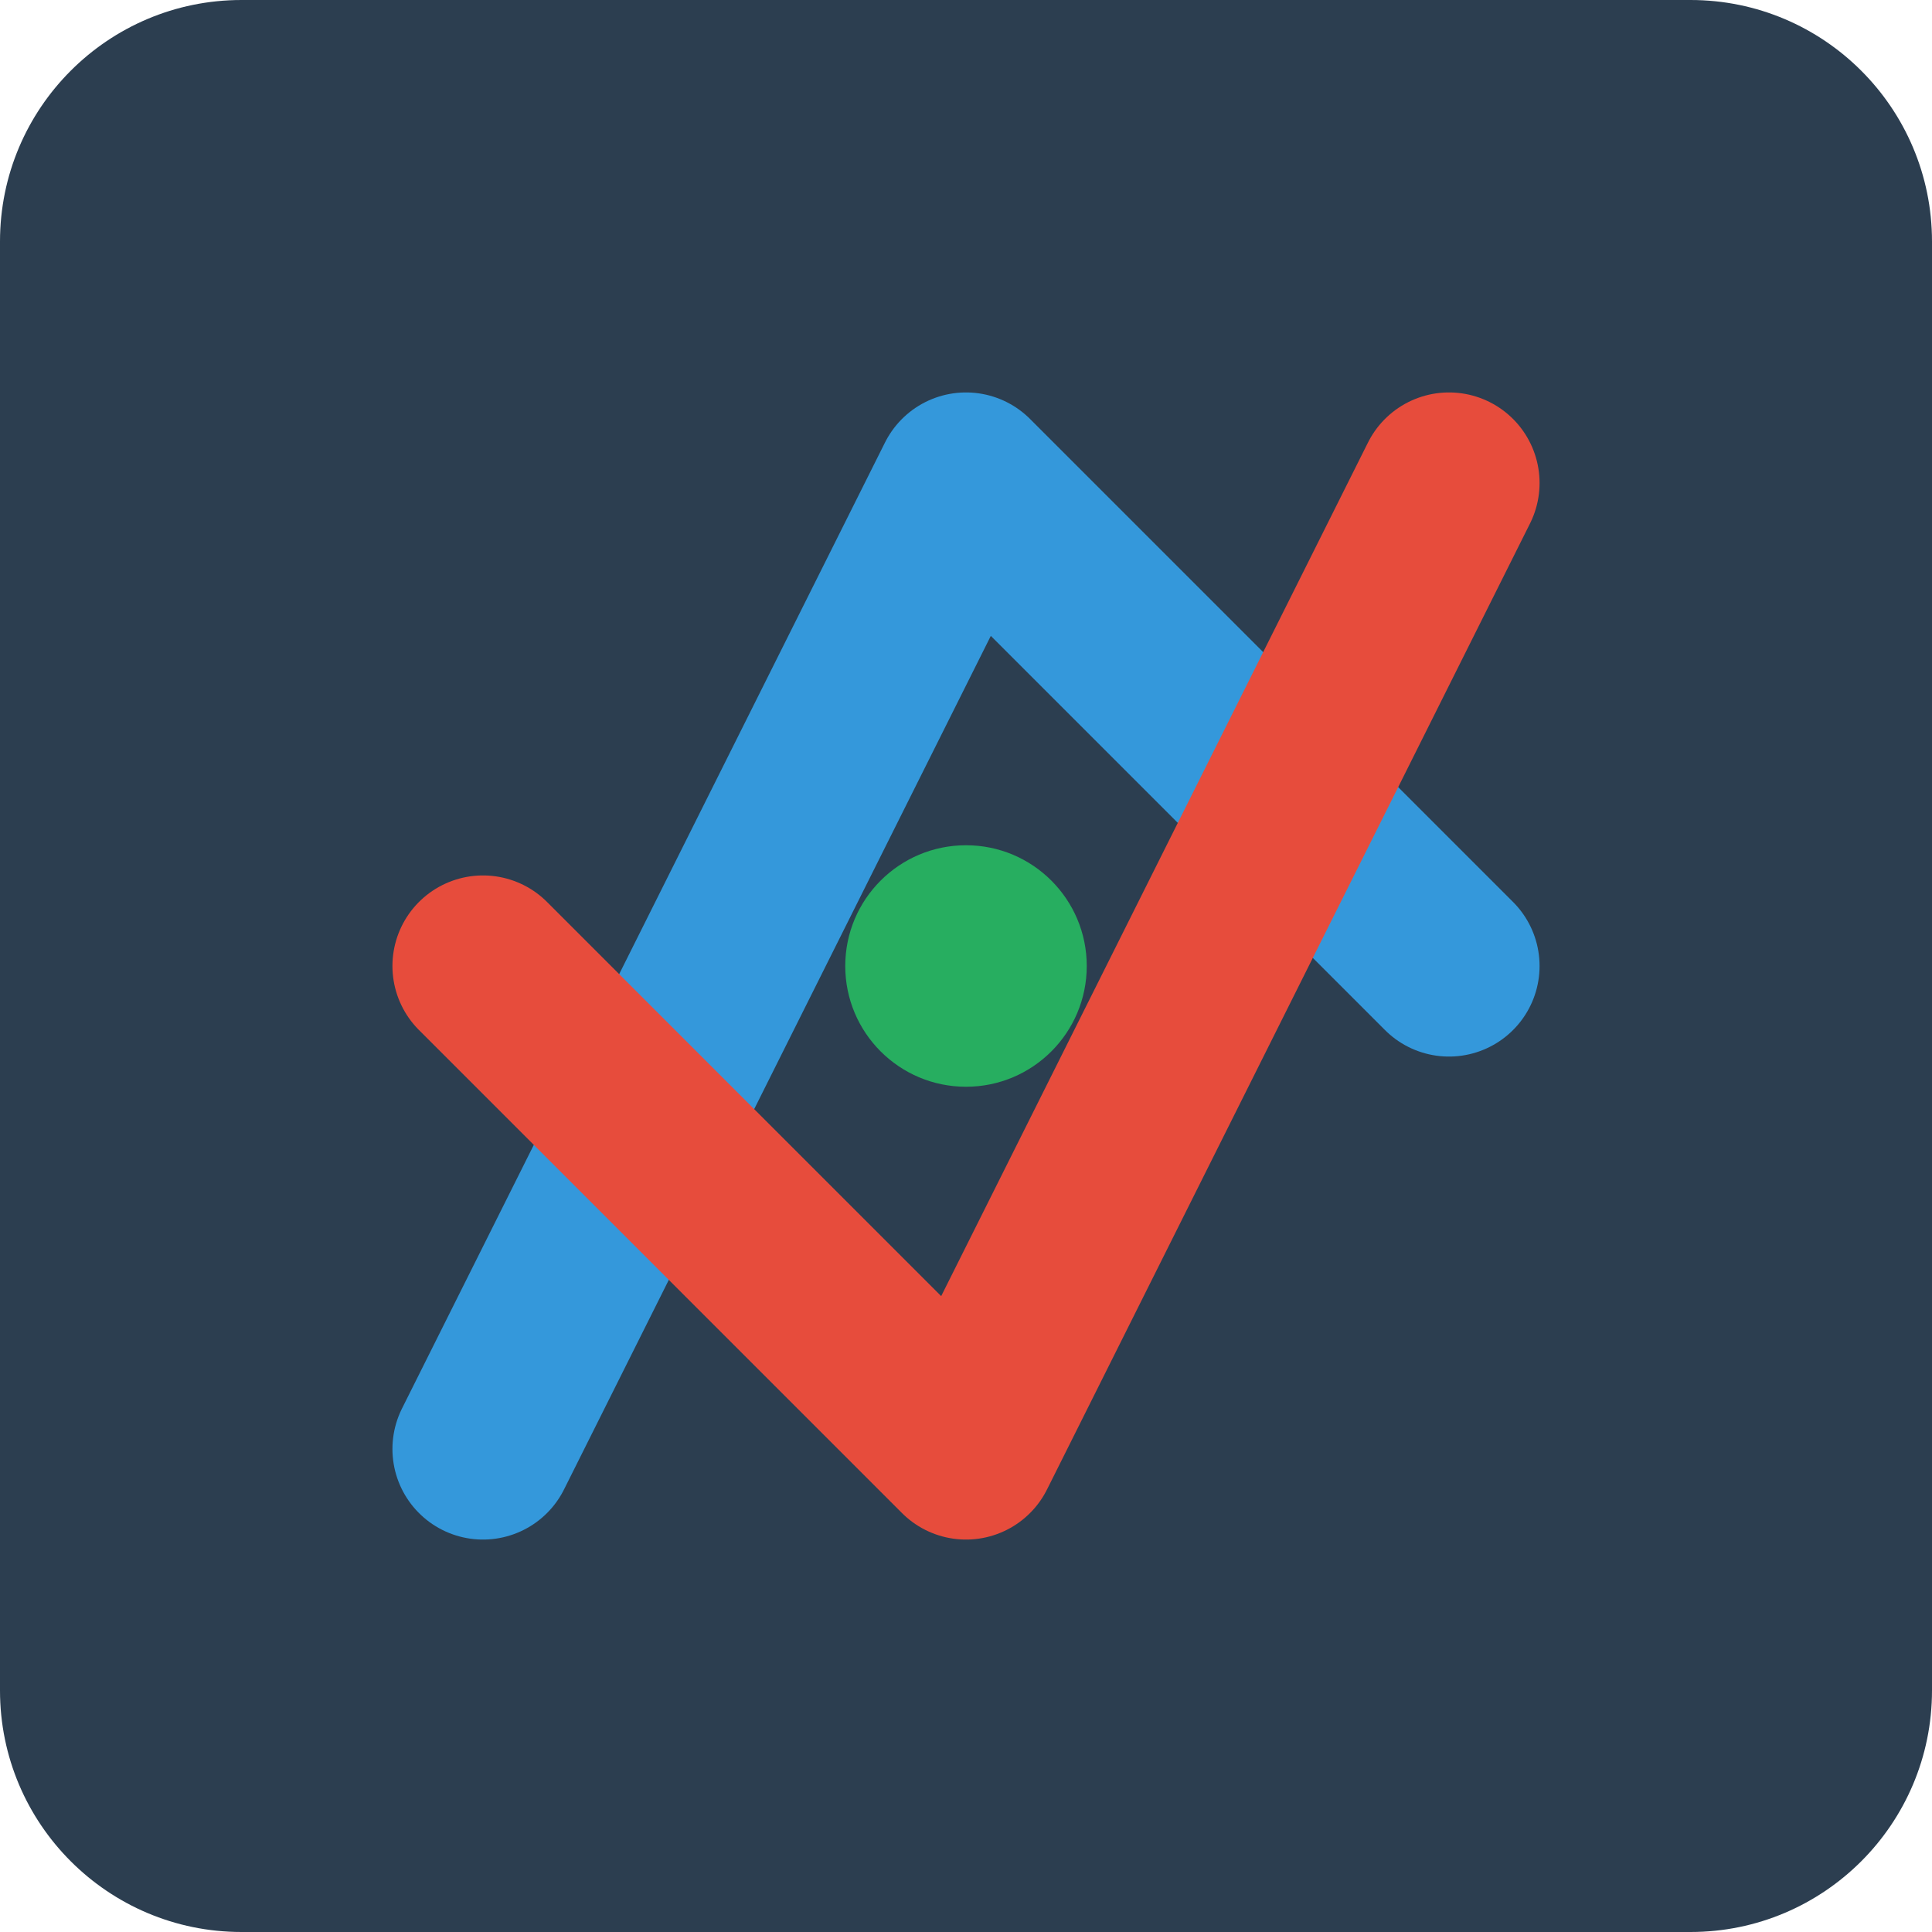
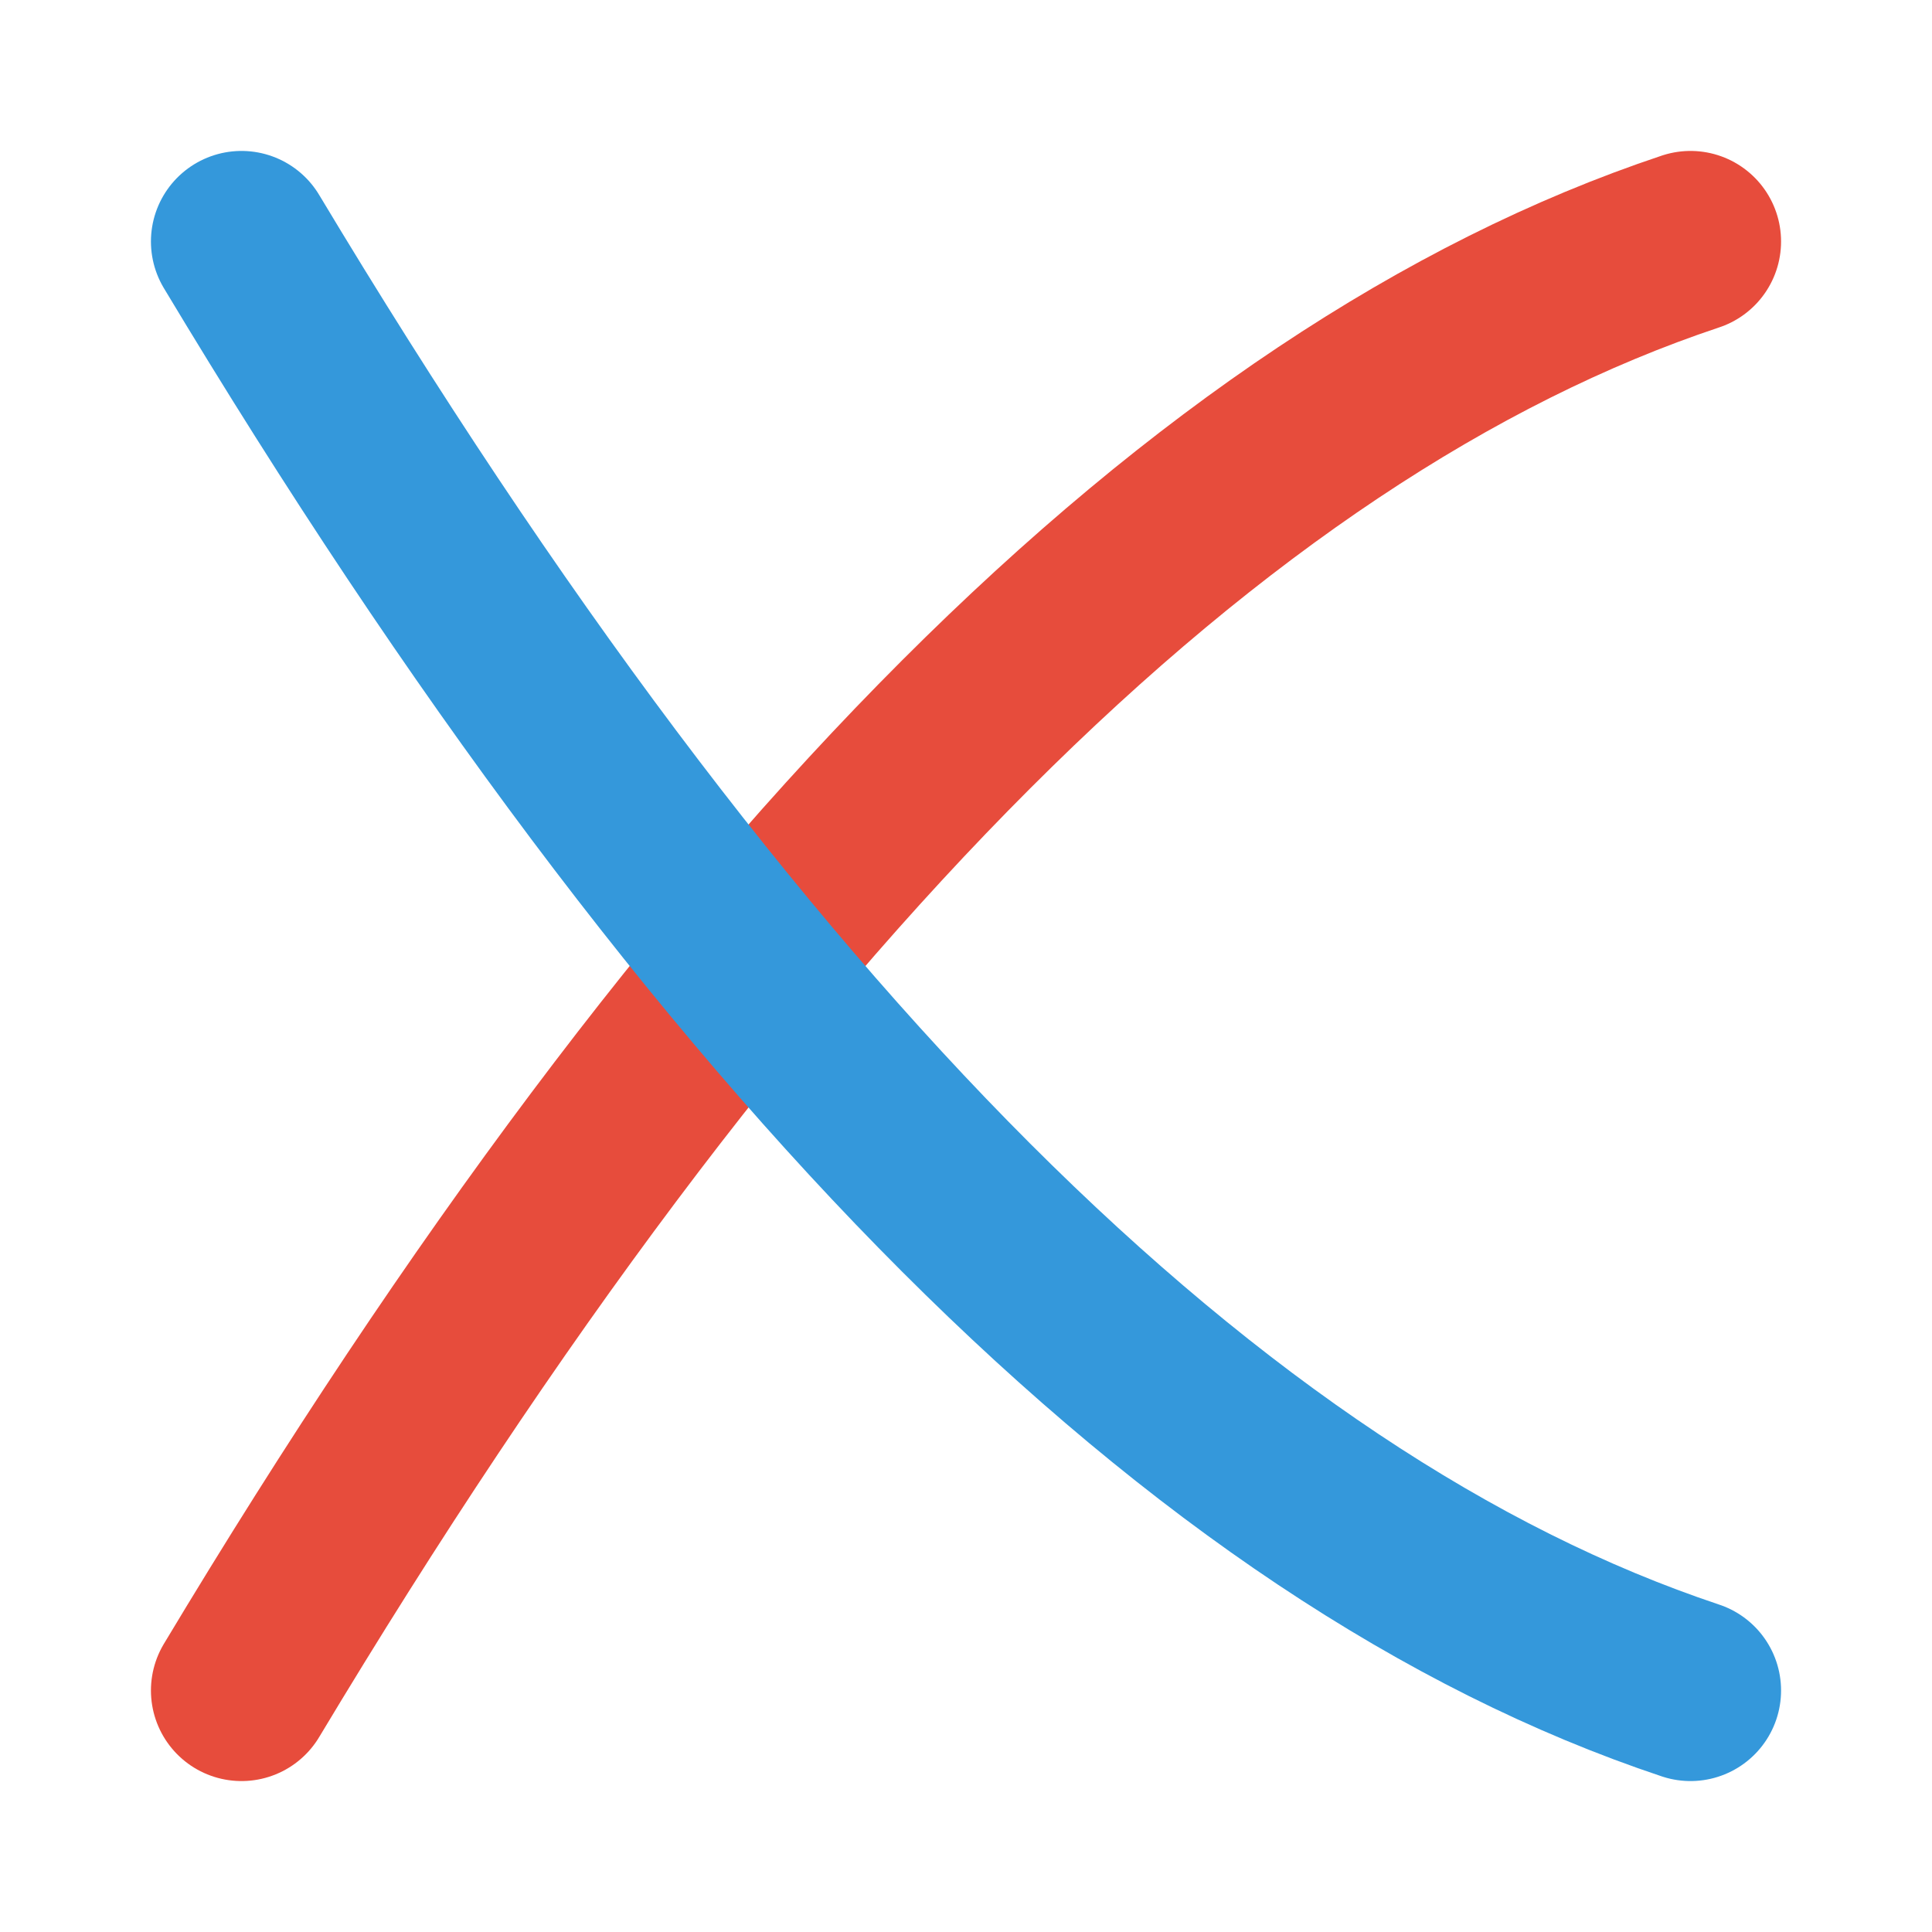
<svg xmlns="http://www.w3.org/2000/svg" viewBox="0 0 32 32">
-   <rect width="32" height="32" rx="4" fill="#2C3E50" />
-   <path d="M8 24 L16 8 L24 16" stroke="#3498DB" stroke-width="3" fill="none" stroke-linecap="round" stroke-linejoin="round" />
-   <path d="M8 16 L16 24 L24 8" stroke="#E74C3C" stroke-width="3" fill="none" stroke-linecap="round" stroke-linejoin="round" />
-   <circle cx="16" cy="16" r="2" fill="#27AE60" />
+   <path d="M4 28 Q16 8, 28 4" stroke="#E74C3C" stroke-width="3" fill="none" stroke-linecap="round" />
+   <path d="M4 4 Q16 24, 28 28" stroke="#3498DB" stroke-width="3" fill="none" stroke-linecap="round" />
</svg>
